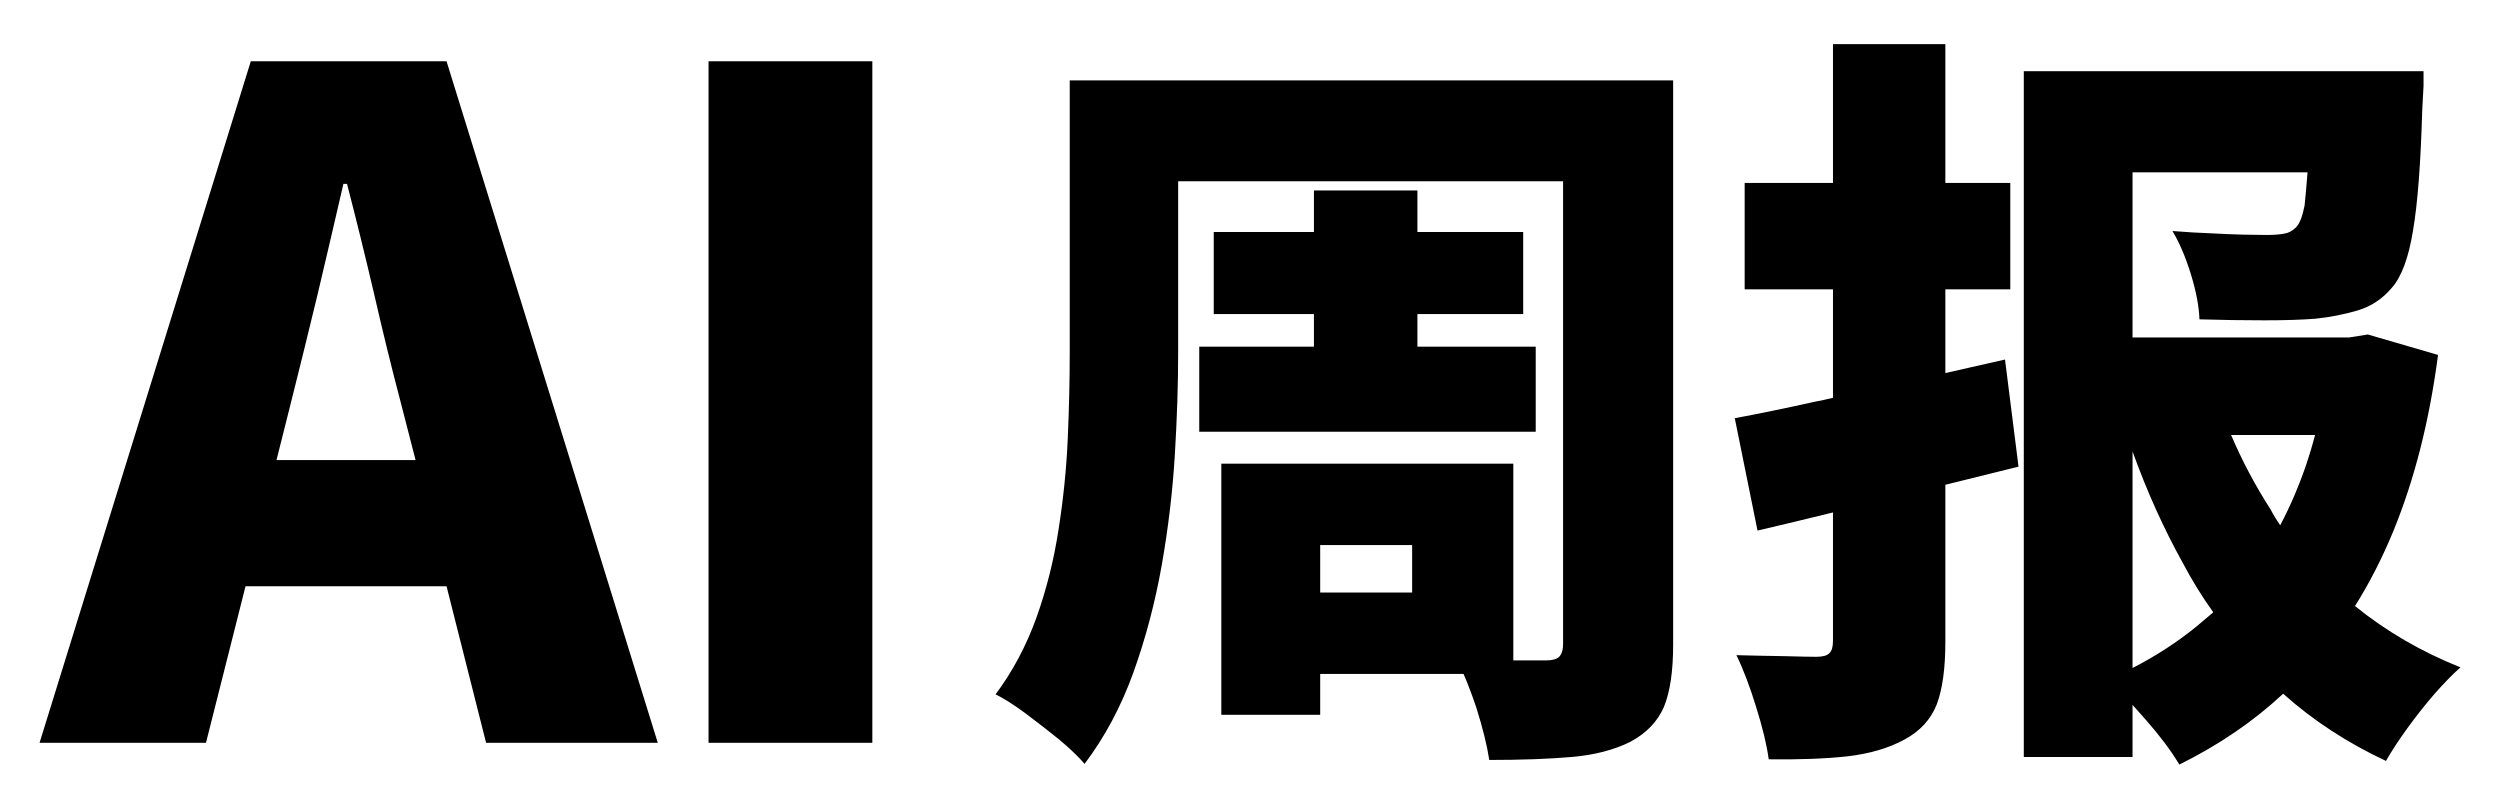
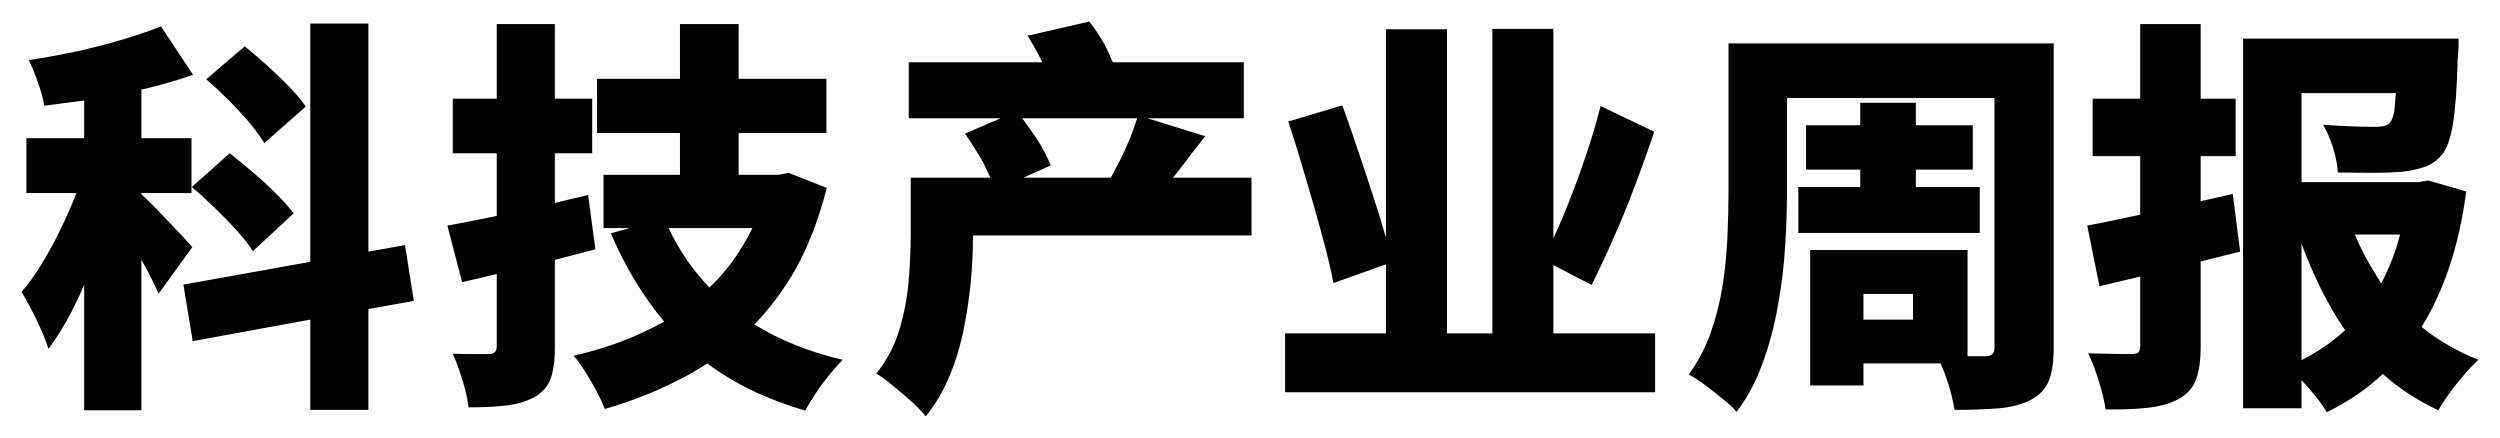
- <svg xmlns="http://www.w3.org/2000/svg" viewBox="0 -122.0 758.6 244.0">
-   <path id="accent" d="M62.5 103.4L12 103.4L76.1-103.4L135.5-103.4L199.6 103.4L147.5 103.4L135.5 55.9L74.5 55.9L62.5 103.4ZM83.9 17.6L126.1 17.6L121.6 0.1Q117.5-15.4 113.5-32.9Q109.4-50.4 105.3-66.2L105.3-66.2L104.2-66.2Q100.5-50.1 96.4-32.8Q92.2-15.4 88.3 0.1L88.3 0.1L83.9 17.6Z M264.7 103.4L215.0 103.4L215.0-103.4L264.7-103.4L264.7 103.4Z" />
-   <path id="ink" d="M324.6-14.8L324.6-97.6L507.7-97.6L507.7 73.6Q507.7 85.7 504.9 92.5Q502.0 99.2 494.7 103.1L494.7 103.1Q487.3 106.8 476.9 107.7Q466.5 108.6 451.9 108.6L451.9 108.6Q450.9 102.0 448.0 92.8L448.0 92.8Q446.1 87.1 444.1 82.5L444.1 82.5L400.6 82.5L400.6 94.9L370.6 94.9L370.6 18.7L459.2 18.7L459.2 78.4Q461.0 78.4 462.6 78.4L462.6 78.4L469.0 78.4Q472.0 78.4 473.1 77.3Q474.3 76.1 474.3 73.4L474.3 73.4L474.3-67.0L357.5-67.0L357.5-14.8Q357.5-0.8 356.5 15.9Q355.5 32.6 352.5 49.6Q349.5 66.5 343.9 82.1Q338.3 97.6 329.1 109.8L329.1 109.8Q326.4 106.6 321.4 102.4Q316.3 98.3 311.1 94.4Q305.8 90.5 302.1 88.7L302.1 88.7Q309.9 78.2 314.5 65.4Q319.1 52.5 321.2 38.7Q323.4 24.8 324.0 11.1Q324.6-2.6 324.6-14.8L324.6-14.8ZM368.3-26.7L368.3-51.6L398.7-51.6L398.7-64.2L430.1-64.2L430.1-51.6L462.2-51.6L462.2-26.7L430.1-26.7L430.1-16.8L466.0-16.8L466.0 9.0L363.9 9.0L363.9-16.8L398.7-16.8L398.7-26.7L368.3-26.7ZM400.6 43.4L400.6 57.8L428.5 57.8L428.5 43.4L400.6 43.4Z M614.1 107.7L614.1-100.4L735.4-100.4L735.4-96.0Q735.2-91.5 735.0-88.5L735.0-88.5Q734.3-64.2 732.2-52.0Q730.2-39.7 725.8-34.7Q721.5-29.6 715.4-27.8Q709.3-26.0 702.7-25.3L702.7-25.3Q696.5-24.8 687.1-24.8Q677.7-24.8 667.4-25.1L667.4-25.1Q667.2-31.0 664.8-38.8Q662.4-46.6 659.2-51.9L659.2-51.9Q665.4-51.4 670.9-51.2Q676.4-50.9 680.8-50.8Q685.3-50.7 687.8-50.7L687.8-50.7Q691.0-50.7 693.1-51.1Q695.1-51.4 696.7-53.0Q698.3-54.6 699.3-59.6L699.3-59.6Q699.7-63.3 700.2-69.7L700.2-69.7L647.1-69.7L647.1-19.6L712.8-19.6L718.5-20.5L739.8-14.3Q735.9 15.5 726.3 39.0L726.3 39.0Q721.2 51.4 714.6 61.9L714.6 61.9Q728.8 73.4 746.6 80.5L746.6 80.5Q743.0 83.7 738.6 88.7Q734.3 93.7 730.4 99.1Q726.5 104.5 724.0 108.9L724.0 108.9Q706.3 100.6 692.8 88.5L692.8 88.5Q679.3 101.1 661.3 110L661.3 110Q657.6 103.8 651.2 96.5L651.2 96.5Q649.1 94.2 647.1 91.9L647.1 91.9L647.1 107.7L614.1 107.7ZM533.3 39.0L526.4 4.9Q537.2 2.9 550.7-0.1L550.7-0.1Q553.4-0.6 556.2-1.3L556.2-1.3L556.2-34.2L529.4-34.2L529.4-66.5L556.2-66.5L556.2-108.6L590.3-108.6L590.3-66.5L610.0-66.5L610.0-34.2L590.3-34.2L590.3-8.8Q599.4-10.9 608.4-12.9L608.4-12.9L612.5 19.6Q601.5 22.3 590.3 25.1L590.3 25.1L590.3 72.7Q590.3 84.8 587.7 91.7Q585.0 98.6 577.9 102.4Q570.8 106.3 560.6 107.5Q550.4 108.6 536.7 108.4L536.7 108.4Q535.8 101.8 532.9 92.6Q530.1 83.4 526.9 76.8L526.9 76.8Q534.0 77.0 541.3 77.1Q548.6 77.3 551.1 77.3L551.1 77.3Q554.1 77.3 555.1 76.2Q556.2 75.2 556.2 72.5L556.2 72.5L556.2 33.5Q544.0 36.5 533.3 39.0L533.3 39.0ZM671.6 63.8L671.6 63.8Q666.5 56.7 662.4 48.9L662.4 48.9Q653.7 33.3 647.1 15.0L647.1 15.0L647.1 80.7Q657.8 75.2 666.5 68.1L666.5 68.1Q669.0 66.0 671.6 63.8ZM702.5 10.0L677.0 10.0Q682.1 21.9 689.0 32.6L689.0 32.6Q690.3 35.1 691.9 37.4L691.9 37.4Q696.5 28.7 699.9 18.7L699.9 18.7Q701.3 14.5 702.5 10.0L702.5 10.0Z" />
+ <svg xmlns="http://www.w3.org/2000/svg" viewBox="0 -122.0 1393.1 244.0">
+   <path id="accent" d="M14.7-14.4L14.7-45.0L46.9-45.0L46.9-66.0Q35.6-64.5 24.7-63.1L24.7-63.1Q23.8-68.5 21.2-75.9Q18.6-83.3 16.1-88.5L16.1-88.5Q29.2-90.5 42.4-93.3Q55.5-96.2 67.7-99.8Q80.0-103.4 89.7-107.3L89.7-107.3L107.6-80.3Q95.2-76.0 81.1-72.6L81.1-72.6Q80.0-72.4 78.8-72.2L78.8-72.2L78.8-45.0L106.7-45.0L106.7-14.4L78.8-14.4L78.8-13.7Q80.9-11.9 84.5-8.3L84.5-8.3Q88.6-4.2 93.2 0.7Q97.9 5.6 101.7 9.7Q105.6 13.9 107.2 15.7L107.2 15.7L88.4 41.6Q86.3 37.0 83.4 31.2L83.4 31.2Q81.3 27.1 78.8 22.8L78.8 22.8L78.8 106.6L46.9 106.6L46.9 36.8Q43.5 44.7 39.6 52.2L39.6 52.2Q33.5 63.8 27.0 72.4L27.0 72.4Q24.7 65.1 20.3 56.1Q15.9 47.0 12 40.7L12 40.7Q17.9 33.9 23.3 24.9Q28.8 16.0 33.6 6.0Q38.5-4.0 42.4-13.9L42.4-13.9Q42.4-14.2 42.6-14.4L42.6-14.4L14.7-14.4ZM172.9 23.9L172.9-108.9L205.3-108.9L205.3 18.2L225.7 14.6L230.6 45.7L205.3 50.2L205.3 106.4L172.9 106.4L172.9 56.1L107.4 68.1L102.2 36.6L172.9 23.9ZM106.9-17.8L106.9-17.8L128.0-36.6Q134.1-31.8 141.0-25.9Q147.9-20.1 153.9-14.0Q160.0-8.0 163.6-3.1L163.6-3.1L140.9 18.0Q137.7 12.8 132.0 6.5Q126.2 0.1 119.6-6.2Q113.1-12.6 106.9-17.8ZM114.9-77.8L114.9-77.8L136.4-96.2Q142.3-91.4 148.8-85.5Q155.4-79.6 161.2-73.6Q167.0-67.6 170.4-62.6L170.4-62.6L147.3-42.3Q144.3-47.2 139.0-53.6Q133.7-59.9 127.3-66.3Q121.0-72.6 114.9-77.8Z M332.7-47.9L332.7-78.1L378.9-78.1L378.9-108.6L411.6-108.6L411.6-78.1L460.5-78.1L460.5-47.9L411.6-47.9L411.6-24.6L434.0-24.6L439.4-25.7L460.7-17.3Q454.2 8.5 443.1 28.4L443.1 28.4Q433.3 45.4 420.4 58.8L420.4 58.8Q441.5 71.9 469.6 78.5L469.6 78.5Q466.2 81.9 462.1 86.9Q458.0 91.9 454.5 97.2Q451.0 102.5 448.7 106.8L448.7 106.8Q416.8 97.5 394.1 80.5L394.1 80.5Q387.5 84.9 380.5 88.5L380.5 88.5Q360.6 99.1 337.0 105.9L337.0 105.9Q335.4 101.6 332.5 96.1Q329.5 90.5 326.1 85.1Q322.7 79.6 319.6 76.2L319.6 76.2Q340.6 71.5 358.5 63.1L358.5 63.1Q364.4 60.4 370.1 57.2L370.1 57.2Q352.4 36.1 340.4 8.0L340.4 8.0L350.8 5.1L336.3 5.1L336.3-24.6L378.9-24.6L378.9-47.9L332.7-47.9ZM257.5 35.2L249.3 3.7Q259.5 1.9 272.5-0.8L272.5-0.8Q274.5-1.2 276.8-1.7L276.8-1.7L276.8-36.6L252.3-36.6L252.3-67.0L276.8-67.0L276.8-108.6L309.2-108.6L309.2-67.0L330.0-67.0L330.0-36.6L309.2-36.6L309.2-8.9Q318.4-11.2 327.7-13.3L327.7-13.3L331.8 16.9Q320.7 19.8 309.2 22.8L309.2 22.8L309.2 71.3Q309.2 82.4 306.9 88.8Q304.6 95.3 298.1 99.1L298.1 99.1Q291.7 102.7 282.6 103.9Q273.6 105.0 261.1 105.0L261.1 105.0Q260.4 98.7 257.8 90.1Q255.2 81.5 252.3 75.1L252.3 75.1Q258.2 75.3 264.3 75.3L264.3 75.3L272.5 75.3Q276.8 75.3 276.8 71.0L276.8 71.0L276.8 30.7Q266.6 33.2 257.5 35.2L257.5 35.2ZM419.3 5.1L372.6 5.1Q381.2 23.5 395.3 38.2L395.3 38.2Q406.1 28.0 413.8 15.1L413.8 15.1Q416.8 10.3 419.3 5.1L419.3 5.1Z M506.4-56.1L506.4-87.3L580.7-87.3Q580.5-87.6 580.5-88.0L580.5-88.0Q576.6-95.7 572.6-102.1L572.6-102.1L607.0-110Q611.5-104.3 615.6-97.1L615.6-97.1Q618.3-91.6 620.1-87.3L620.1-87.3L693.1-87.3L693.1-56.1L639.4-56.1L671.6-46.1Q663.9-36.4 657.1-27.3L657.1-27.3Q655.2-25.0 653.7-23.0L653.7-23.0L697.4-23.0L697.4 9.2L542.2 9.2L542.2 9.4Q542.2 20.5 541.1 33.6Q539.9 46.8 537.2 60.6Q534.5 74.4 529.3 87.1Q524.1 99.8 515.9 110.0L515.9 110.0Q513.2 106.6 508.0 101.8Q502.8 97.1 497.3 92.7Q491.9 88.2 488.3 86.2L488.3 86.2Q497.3 74.9 501.3 61.3Q505.3 47.7 506.4 33.9Q507.5 20.1 507.5 8.7L507.5 8.7L507.5-23.0L551.9-23.0Q550.1-26.8 547.9-31.4L547.9-31.4Q542.9-40.2 537.7-47.5L537.7-47.5L557.6-56.1L506.4-56.1ZM585.5-29.8L570.3-23.0L619.0-23.0Q621.5-27.8 624.4-33.2L624.4-33.2Q627.4-39.3 630.1-45.9L630.1-45.9Q632.1-51.3 633.7-56.1L633.7-56.1L569.6-56.1Q573.5-50.9 577.5-45.0L577.5-45.0Q583.0-36.4 585.5-29.8L585.5-29.8Z M716.1 96.6L716.1 63.8L772.3 63.8L772.3 25.3L743.1 35.7Q740.8 24.1 736.6 8.7Q732.4-6.7 727.5-23.2Q722.7-39.8 717.9-54.3L717.9-54.3L748.0-63.3Q753.0-49.5 758.3-33.5Q763.7-17.6 768.4-2.6L768.4-2.6Q770.5 4.2 772.3 10.3L772.3 10.3L772.3-105.7L806.3-105.7L806.3 63.8L831.6 63.8L831.6-105.9L865.6-105.9L865.6 10.8Q868.6 4.4 871.5-2.6L871.5-2.6Q877.4-16.9 882.8-32.6Q888.3-48.4 891.9-62.9L891.9-62.9L921.8-48.6Q916.8-33.6 910.9-18.1Q905.1-2.6 898.8 11.4Q892.6 25.5 886.9 36.8L886.9 36.8L865.6 25.7L865.6 63.8L922.3 63.8L922.3 96.6L716.1 96.6Z" />
+   <path id="ink" d="M963.2-15.7L963.2-97.8L1144.4-97.8L1144.4 71.7Q1144.4 83.7 1141.6 90.4Q1138.8 97.1 1131.5 100.9L1131.5 100.9Q1124.3 104.6 1114.0 105.5Q1103.6 106.4 1089.1 106.4L1089.1 106.4Q1088.2 99.8 1085.3 90.7L1085.3 90.7Q1083.5 85.1 1081.4 80.5L1081.4 80.5L1038.4 80.5L1038.4 92.8L1008.7 92.8L1008.7 17.3L1096.4 17.3L1096.4 76.5Q1098.2 76.5 1099.8 76.5L1099.8 76.5L1106.1 76.5Q1109.1 76.5 1110.2 75.3Q1111.4 74.2 1111.4 71.5L1111.4 71.5L1111.4-67.4L995.8-67.4L995.8-15.7Q995.8-1.9 994.8 14.6Q993.8 31.2 990.8 47.9Q987.9 64.7 982.3 80.1Q976.8 95.5 967.7 107.5L967.7 107.5Q965.0 104.3 960.0 100.3Q955.0 96.2 949.8 92.3Q944.6 88.5 941.0 86.7L941.0 86.7Q948.7 76.2 953.2 63.6Q957.7 50.9 959.9 37.2Q962.0 23.5 962.6 9.9Q963.2-3.7 963.2-15.7L963.2-15.7ZM1006.4-27.5L1006.4-52.2L1036.6-52.2L1036.6-64.7L1067.6-64.7L1067.6-52.2L1099.3-52.2L1099.3-27.5L1067.6-27.5L1067.6-17.8L1103.2-17.8L1103.2 7.8L1002.1 7.8L1002.1-17.8L1036.6-17.8L1036.6-27.5L1006.4-27.5ZM1038.4 41.8L1038.4 56.1L1066.0 56.1L1066.0 41.8L1038.4 41.8Z M1249.9 105.5L1249.9-100.5L1370.0-100.5L1370.0-96.2Q1369.8-91.6 1369.5-88.7L1369.5-88.7Q1368.9-64.7 1366.8-52.6Q1364.8-40.4 1360.5-35.5Q1356.2-30.5 1350.2-28.7Q1344.2-26.8 1337.6-26.2L1337.6-26.2Q1331.5-25.7 1322.2-25.7Q1312.9-25.7 1302.7-25.9L1302.7-25.9Q1302.5-31.8 1300.1-39.5Q1297.7-47.2 1294.5-52.5L1294.5-52.5Q1300.7-52.0 1306.1-51.8Q1311.5-51.5 1316.0-51.4Q1320.4-51.3 1322.9-51.3L1322.9-51.3Q1326.0-51.3 1328.1-51.7Q1330.1-52.0 1331.7-53.6Q1333.3-55.2 1334.2-60.2L1334.2-60.2Q1334.6-63.8 1335.1-70.1L1335.1-70.1L1282.5-70.1L1282.5-20.5L1347.6-20.5L1353.2-21.4L1374.3-15.3Q1370.4 14.2 1360.9 37.5L1360.9 37.5Q1355.9 49.7 1349.4 60.2L1349.4 60.2Q1363.4 71.5 1381.1 78.5L1381.1 78.5Q1377.5 81.7 1373.2 86.7Q1368.9 91.6 1365.0 97.0Q1361.2 102.3 1358.7 106.6L1358.7 106.6Q1341.2 98.4 1327.8 86.4L1327.8 86.4Q1314.5 98.9 1296.6 107.7L1296.6 107.7Q1293.0 101.6 1286.6 94.4L1286.6 94.4Q1284.6 92.1 1282.5 89.8L1282.5 89.8L1282.5 105.5L1249.9 105.5ZM1169.9 37.5L1163.1 3.7Q1173.8 1.7 1187.1-1.2L1187.1-1.2Q1189.9-1.7 1192.6-2.4L1192.6-2.4L1192.6-35.0L1166.1-35.0L1166.1-67.0L1192.6-67.0L1192.6-108.6L1226.3-108.6L1226.3-67.0L1245.8-67.0L1245.8-35.0L1226.3-35.0L1226.3-9.9Q1235.4-11.9 1244.2-13.9L1244.2-13.9L1248.3 18.2Q1237.4 21.0 1226.3 23.7L1226.3 23.7L1226.3 70.8Q1226.3 82.8 1223.7 89.6Q1221.1 96.4 1214.1 100.3Q1207.1 104.1 1197.0 105.2Q1186.9 106.4 1173.3 106.1L1173.3 106.1Q1172.4 99.6 1169.6 90.5Q1166.8 81.5 1163.6 74.9L1163.6 74.9Q1170.6 75.1 1177.9 75.2Q1185.1 75.3 1187.6 75.3L1187.6 75.3Q1190.5 75.3 1191.6 74.3Q1192.6 73.3 1192.6 70.6L1192.6 70.6L1192.6 32.1Q1180.6 35.0 1169.9 37.5L1169.9 37.5ZM1306.8 62.0L1306.8 62.0Q1301.8 54.9 1297.7 47.2L1297.7 47.2Q1289.1 31.8 1282.5 13.7L1282.5 13.7L1282.5 78.7Q1293.2 73.3 1301.8 66.3L1301.8 66.3Q1304.3 64.2 1306.8 62.0ZM1337.4 8.7L1312.2 8.7Q1317.2 20.5 1324.0 31.2L1324.0 31.2Q1325.4 33.6 1326.9 35.9L1326.9 35.9Q1331.5 27.3 1334.9 17.3L1334.9 17.3Q1336.2 13.3 1337.4 8.7L1337.4 8.7Z" />
</svg>
